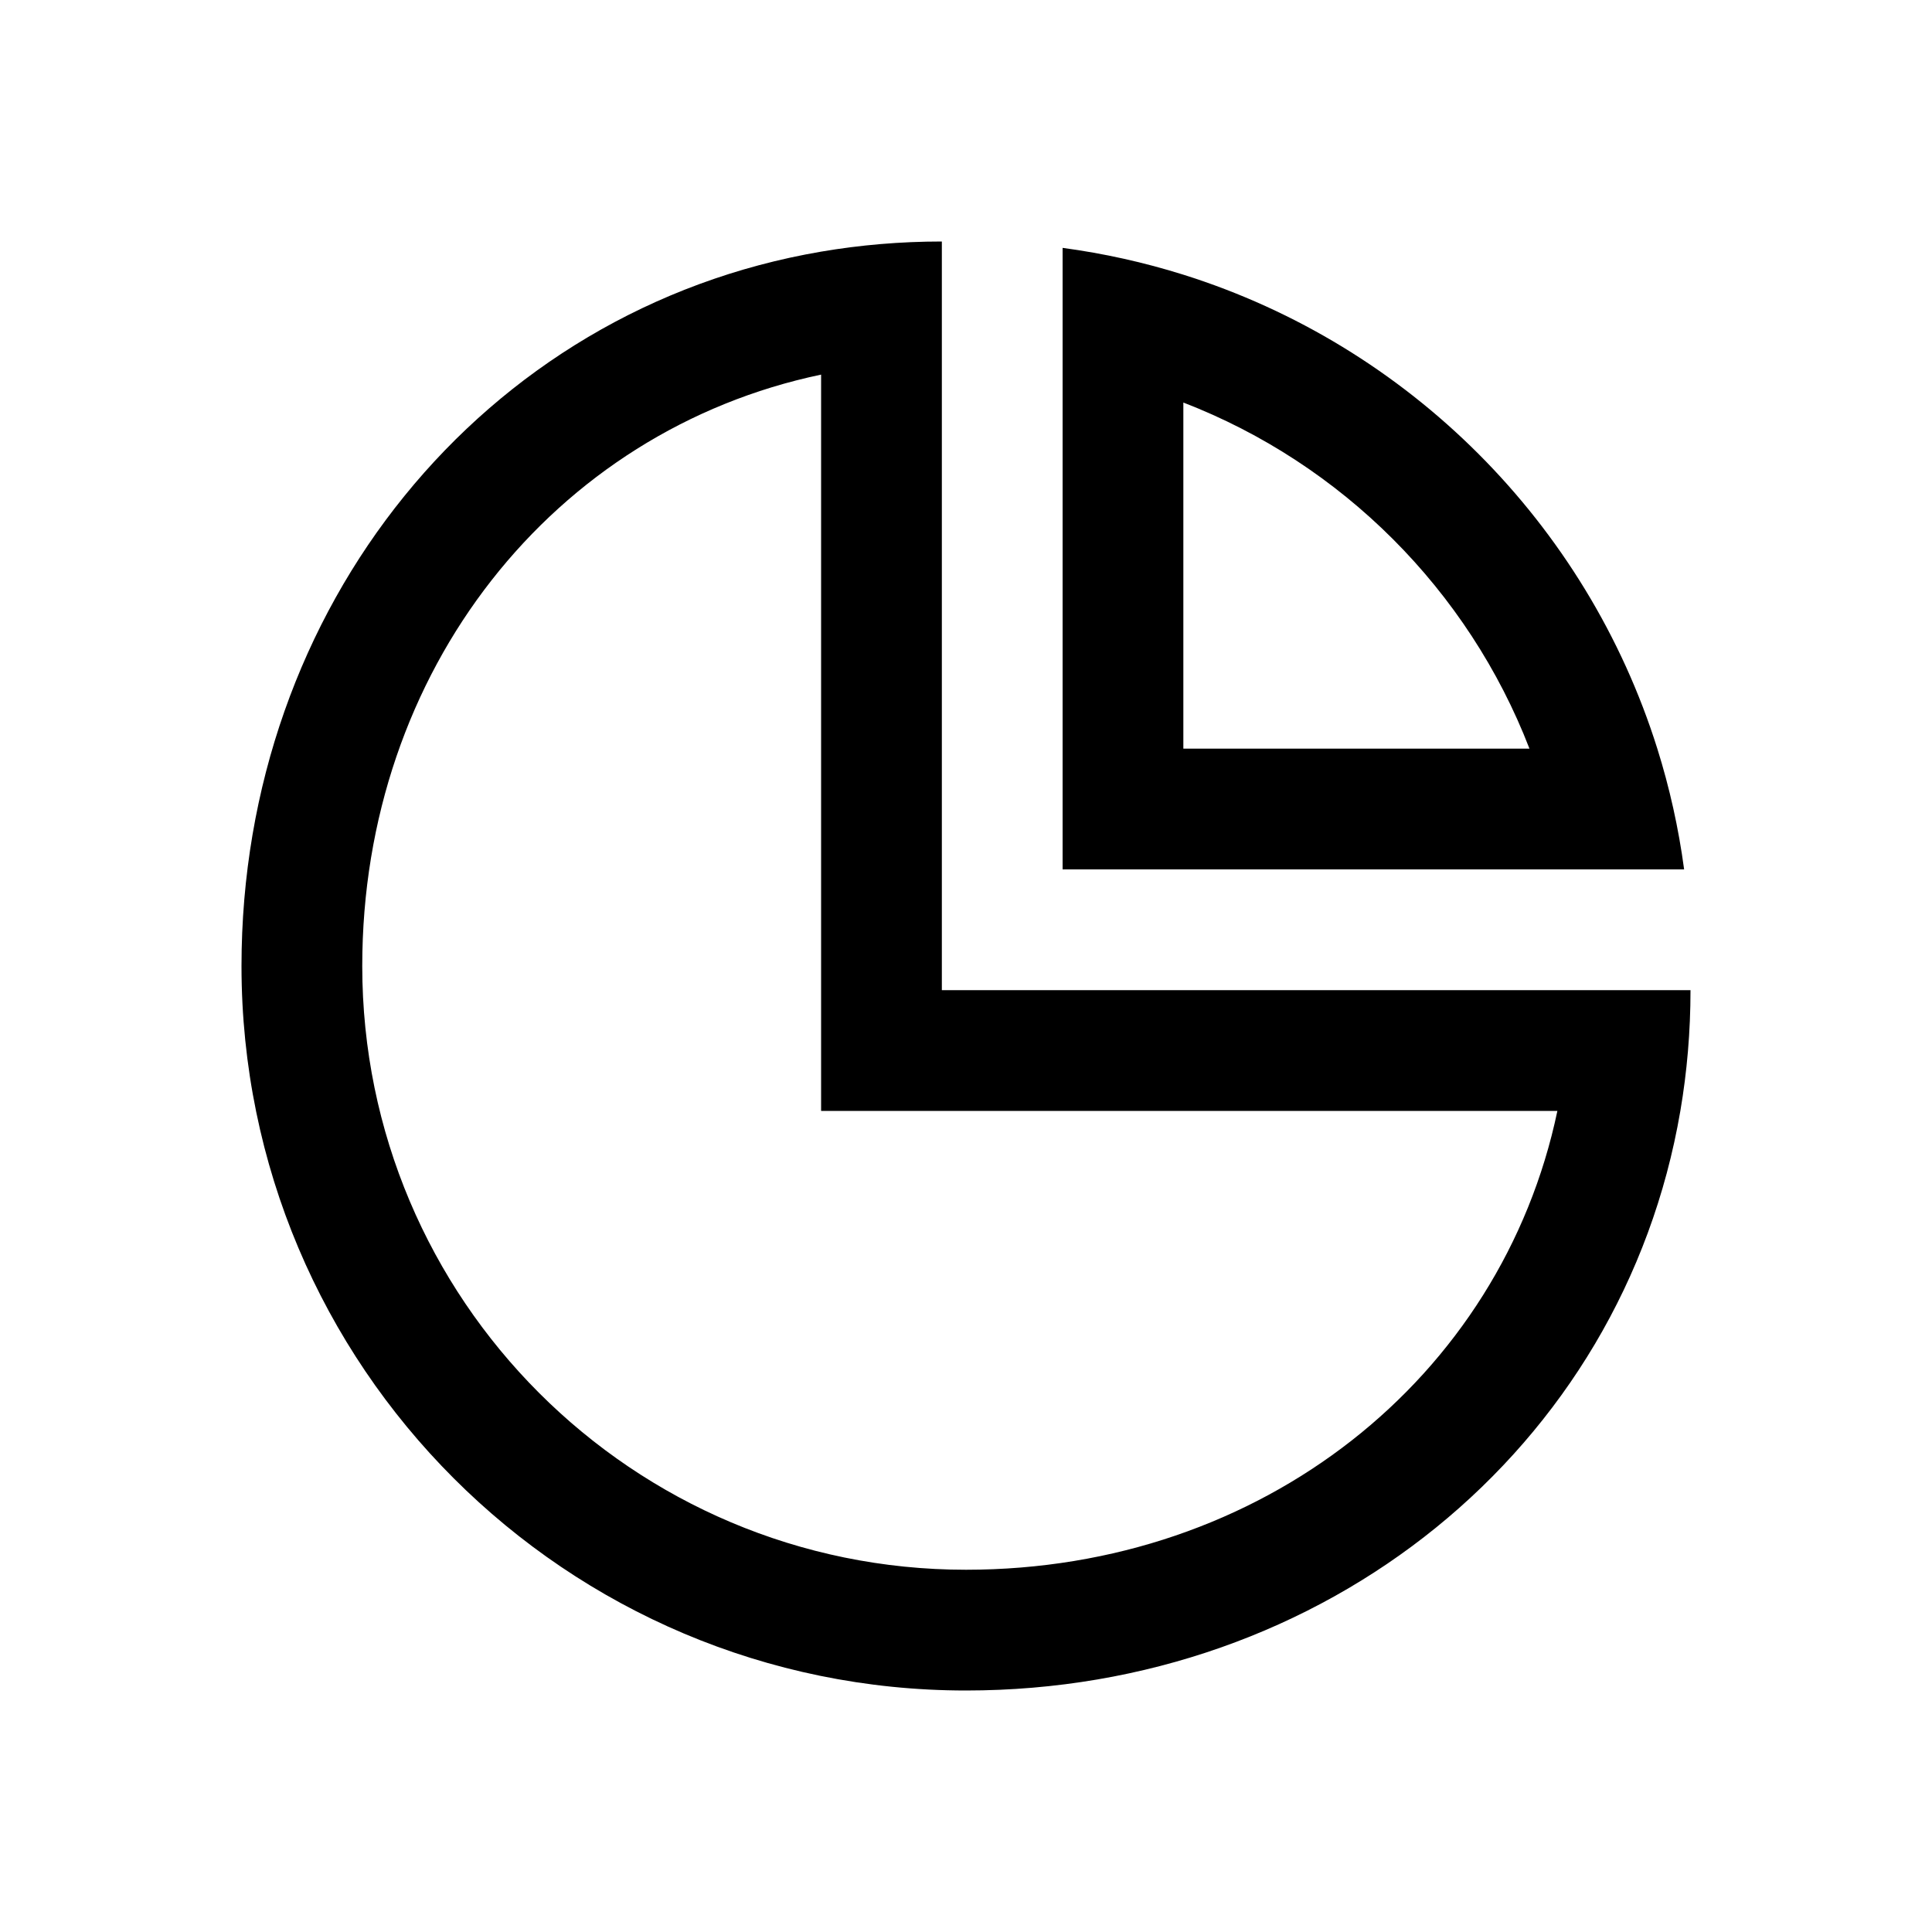
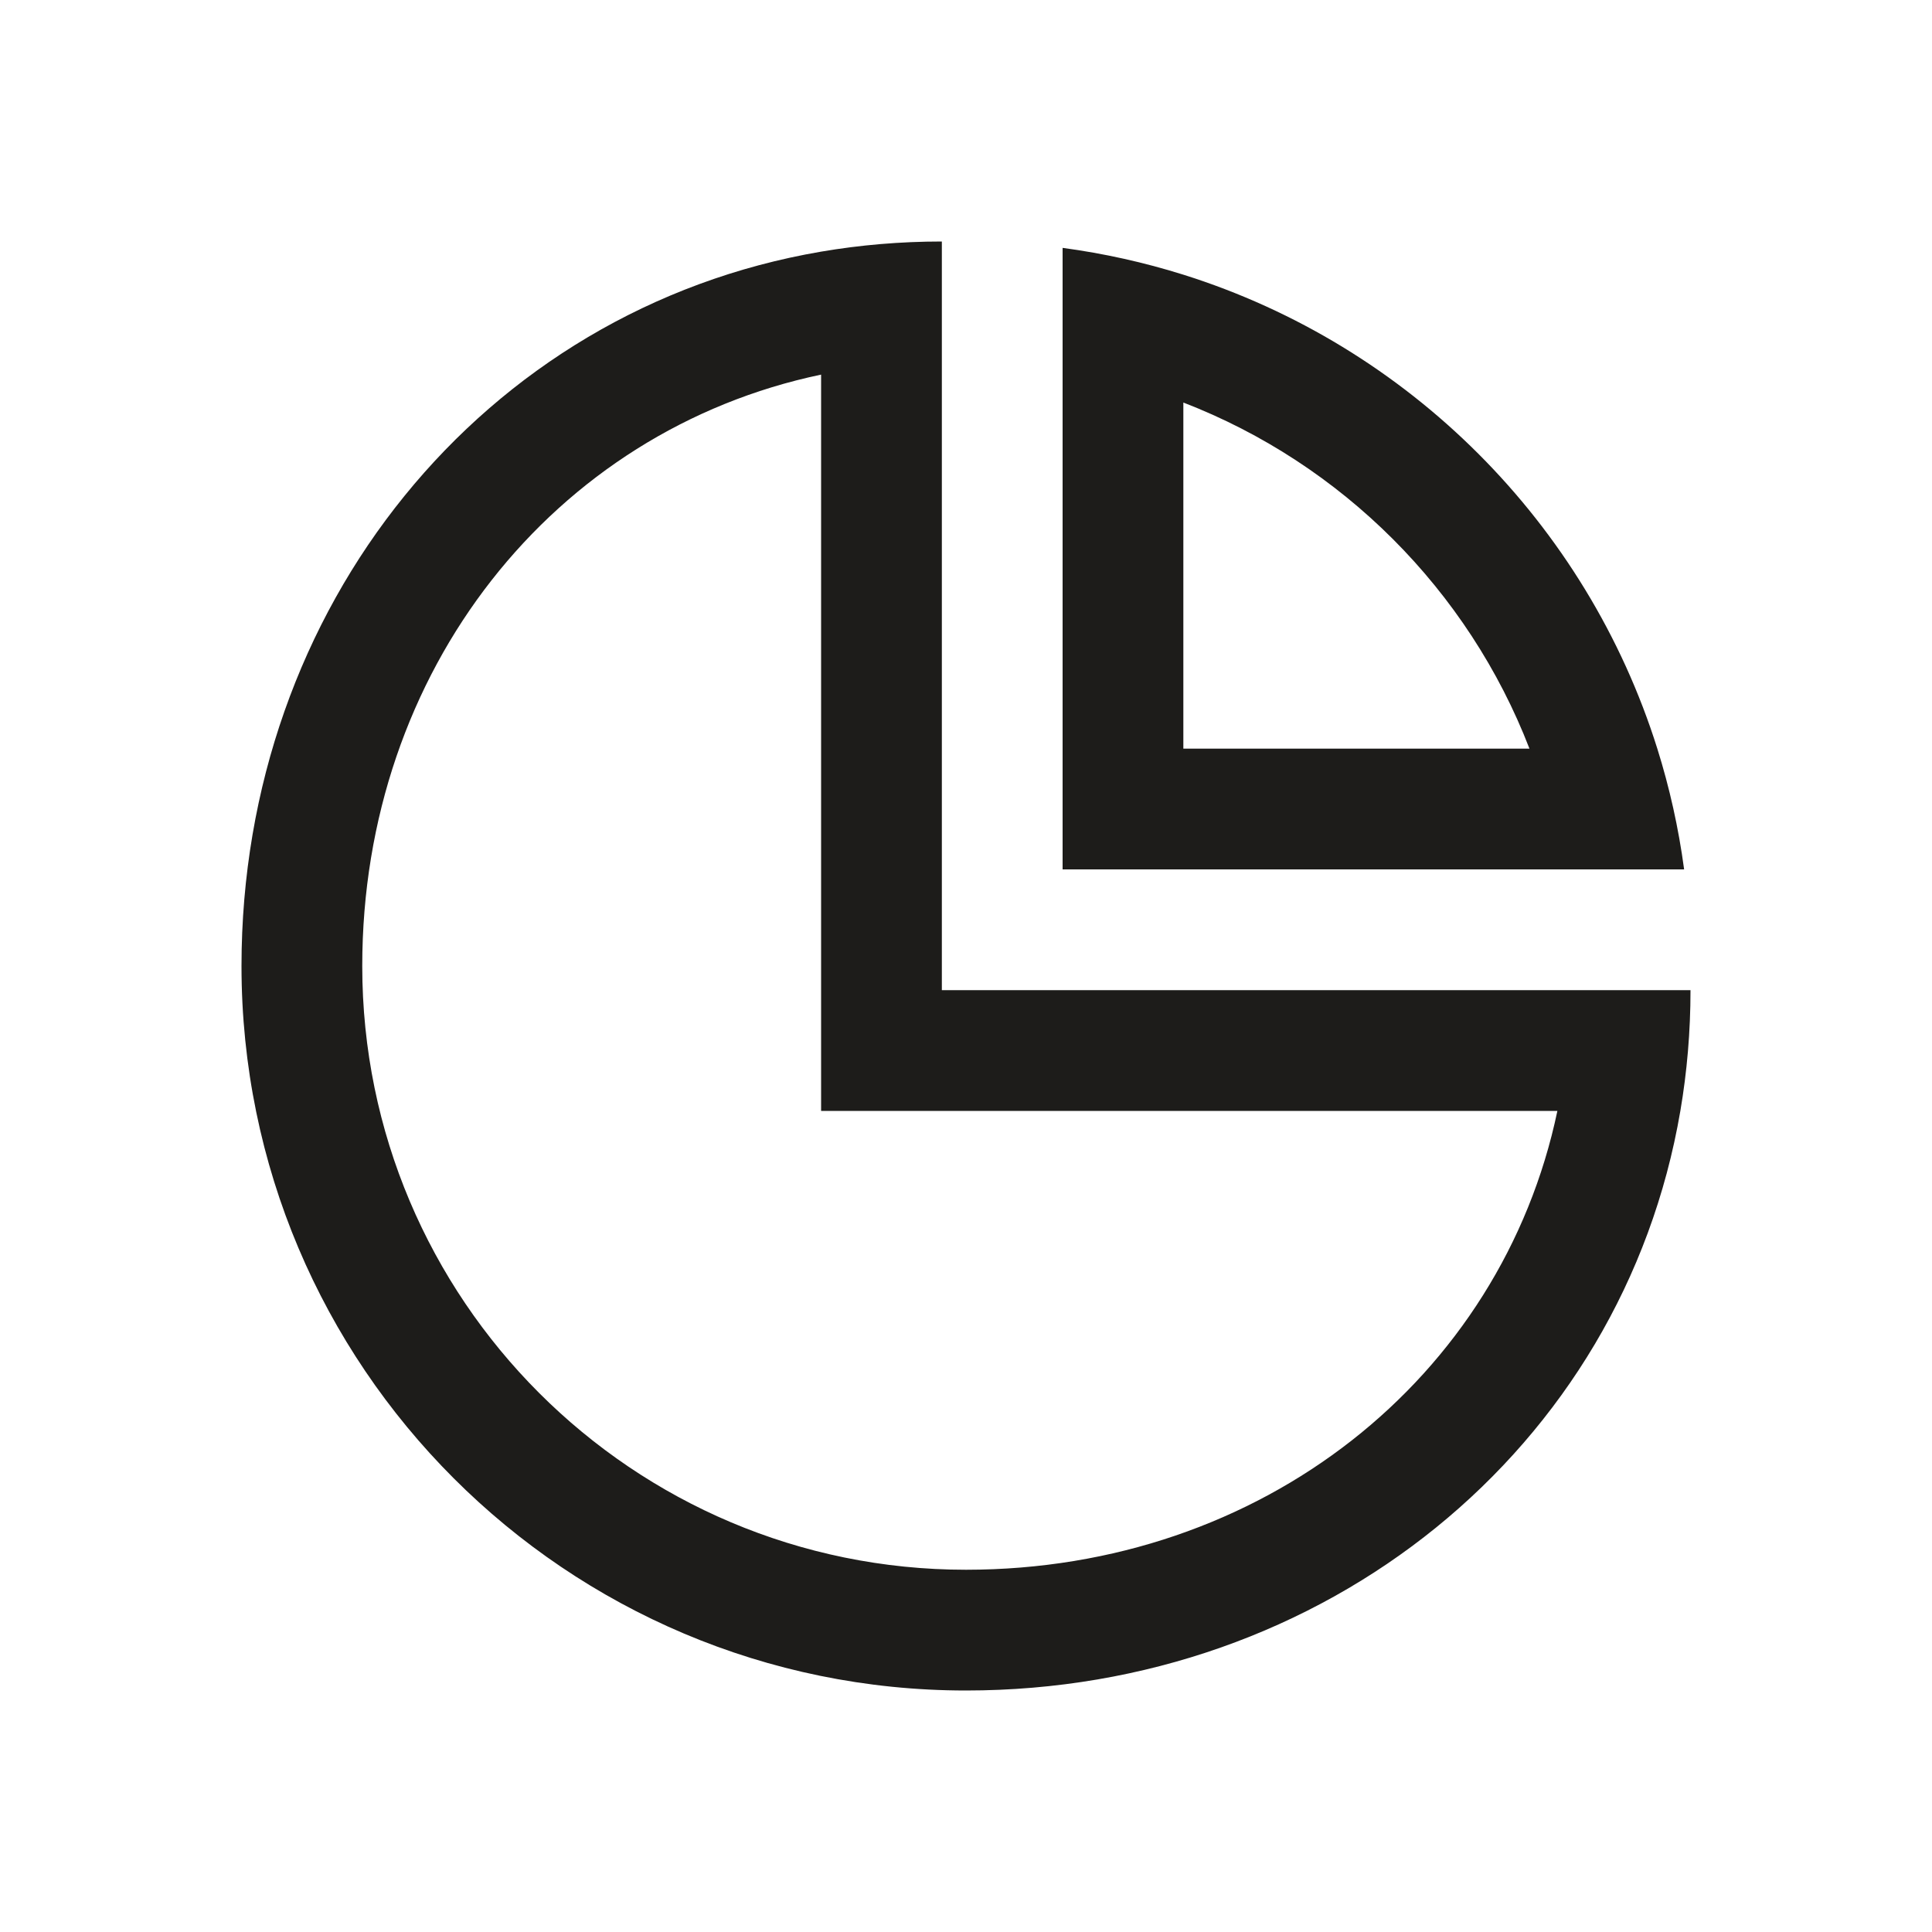
<svg xmlns="http://www.w3.org/2000/svg" width="40" height="40" viewBox="0 0 40 40" fill="none">
-   <path fill-rule="evenodd" clip-rule="evenodd" d="M19.5 5V20.5H35C35 21.357 34.928 22.192 34.79 23C33.594 30.004 27.427 35 20 35C11.716 35 5 28.284 5 20C5 12.573 9.996 6.406 17 5.21C17.808 5.072 18.643 5 19.5 5ZM17 23H32.244C31.085 28.53 26.127 32.5 20 32.5C13.096 32.5 7.5 26.904 7.5 20C7.5 13.873 11.47 8.915 17 7.756V23ZM31.666 15.5L24.5 15.5L24.5 8.334C27.783 9.602 30.398 12.217 31.666 15.5ZM34.868 18L22 18L22 5.132C22.858 5.247 23.694 5.434 24.5 5.687C29.165 7.152 32.848 10.835 34.313 15.5C34.566 16.306 34.753 17.142 34.868 18Z" fill="black" />
+   <path fill-rule="evenodd" clip-rule="evenodd" d="M19.5 5V20.5H35C35 21.357 34.928 22.192 34.79 23C33.594 30.004 27.427 35 20 35C11.716 35 5 28.284 5 20C5 12.573 9.996 6.406 17 5.21C17.808 5.072 18.643 5 19.5 5ZM17 23H32.244C31.085 28.53 26.127 32.5 20 32.5C13.096 32.5 7.5 26.904 7.5 20C7.5 13.873 11.47 8.915 17 7.756V23ZM31.666 15.5L24.5 15.5L24.5 8.334C27.783 9.602 30.398 12.217 31.666 15.5ZM34.868 18L22 18L22 5.132C22.858 5.247 23.694 5.434 24.5 5.687C29.165 7.152 32.848 10.835 34.313 15.5C34.566 16.306 34.753 17.142 34.868 18Z" fill="#1d1c1a" />
</svg>
